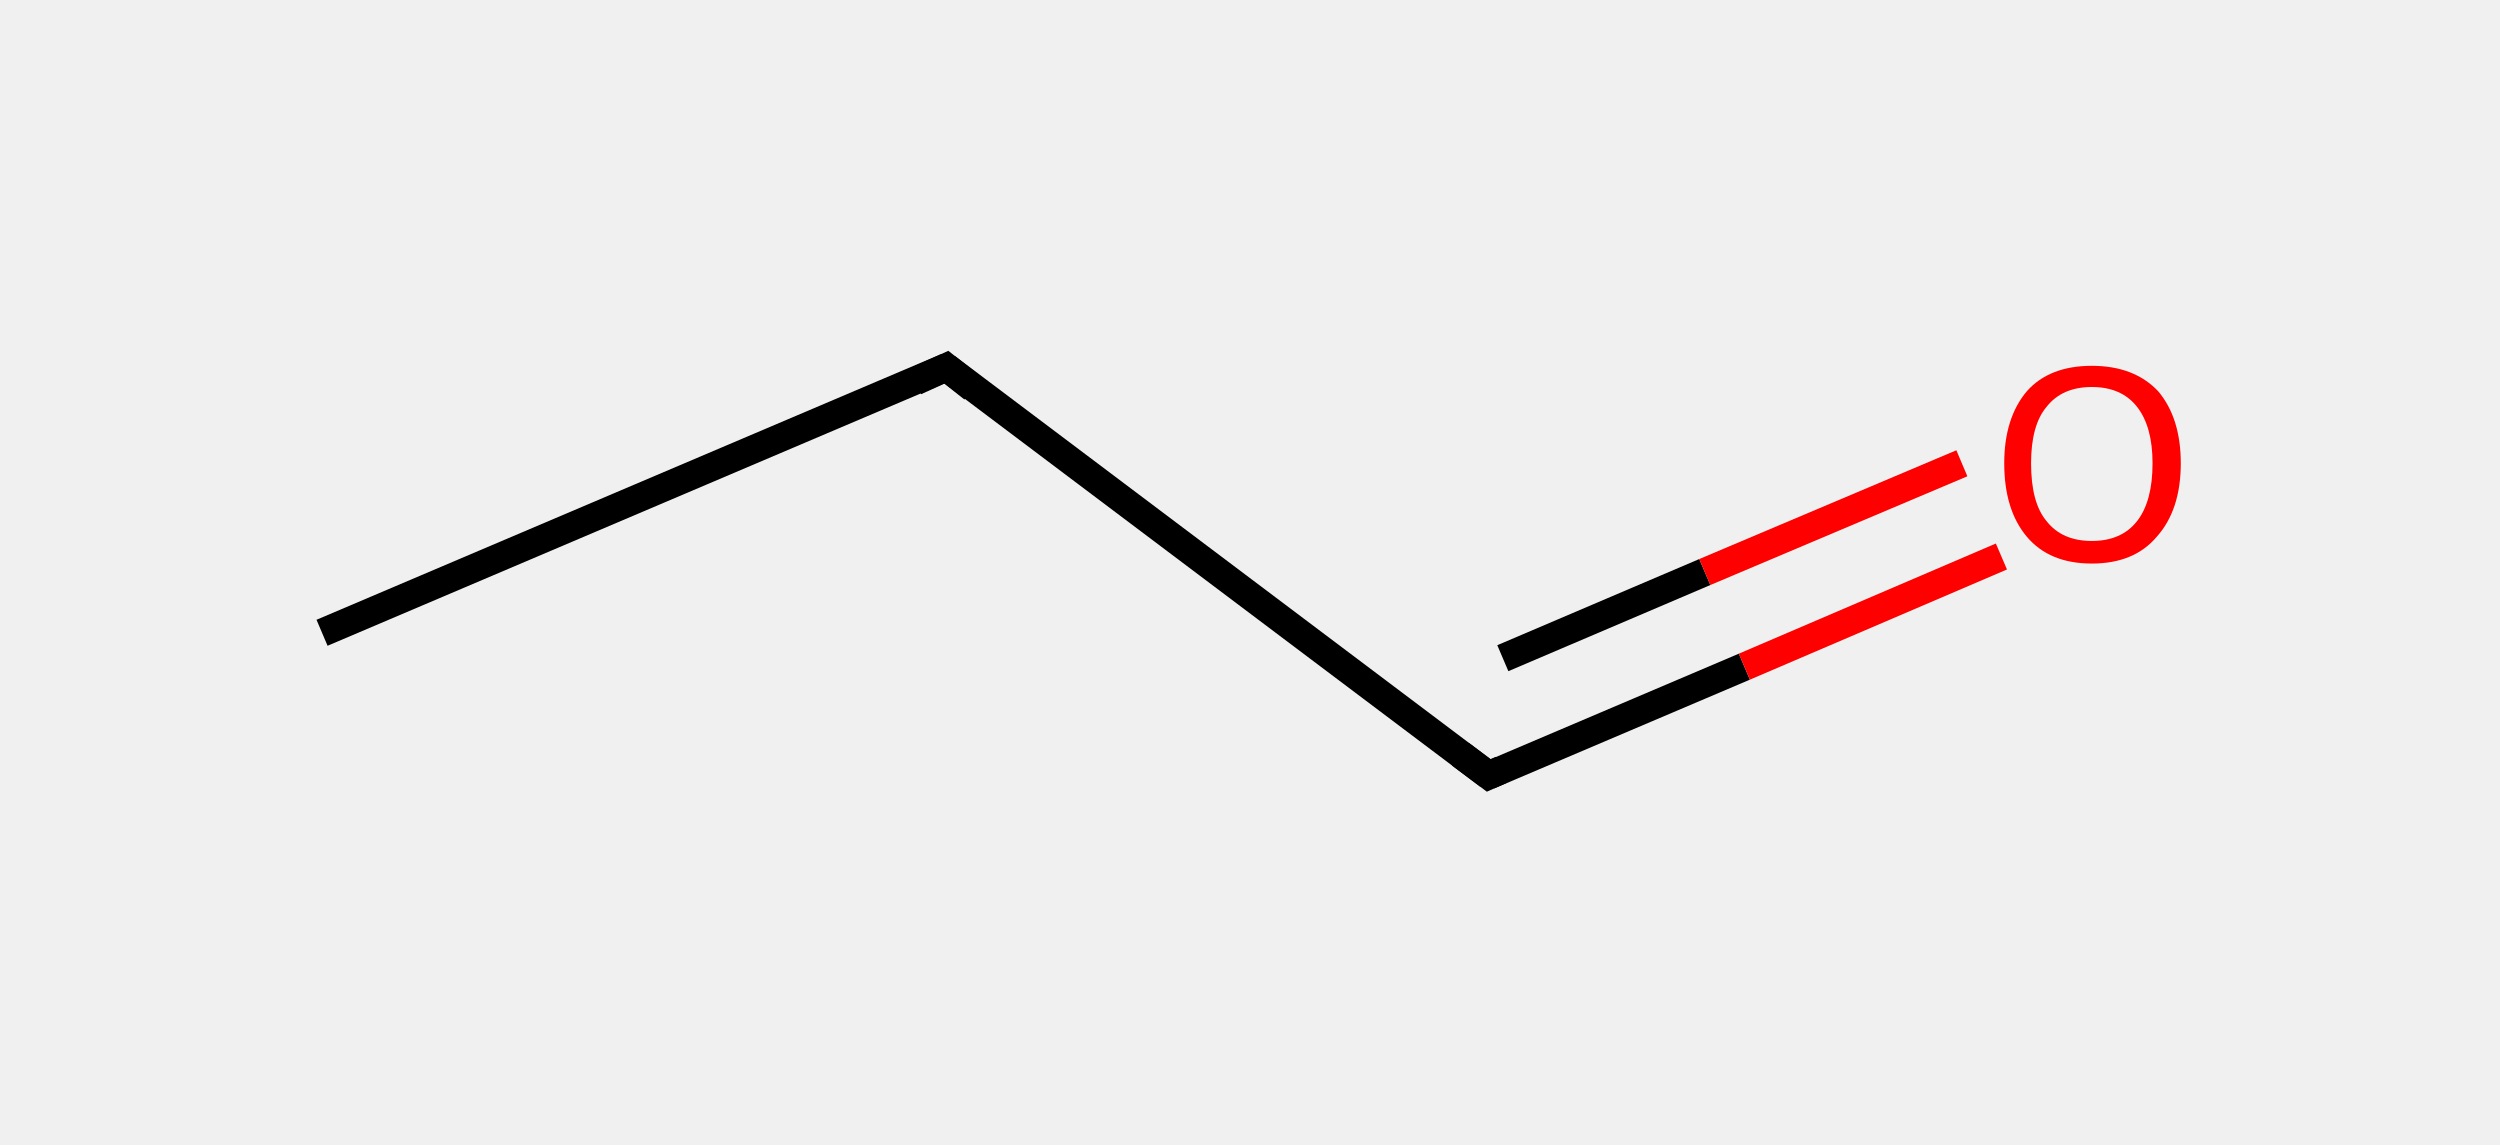
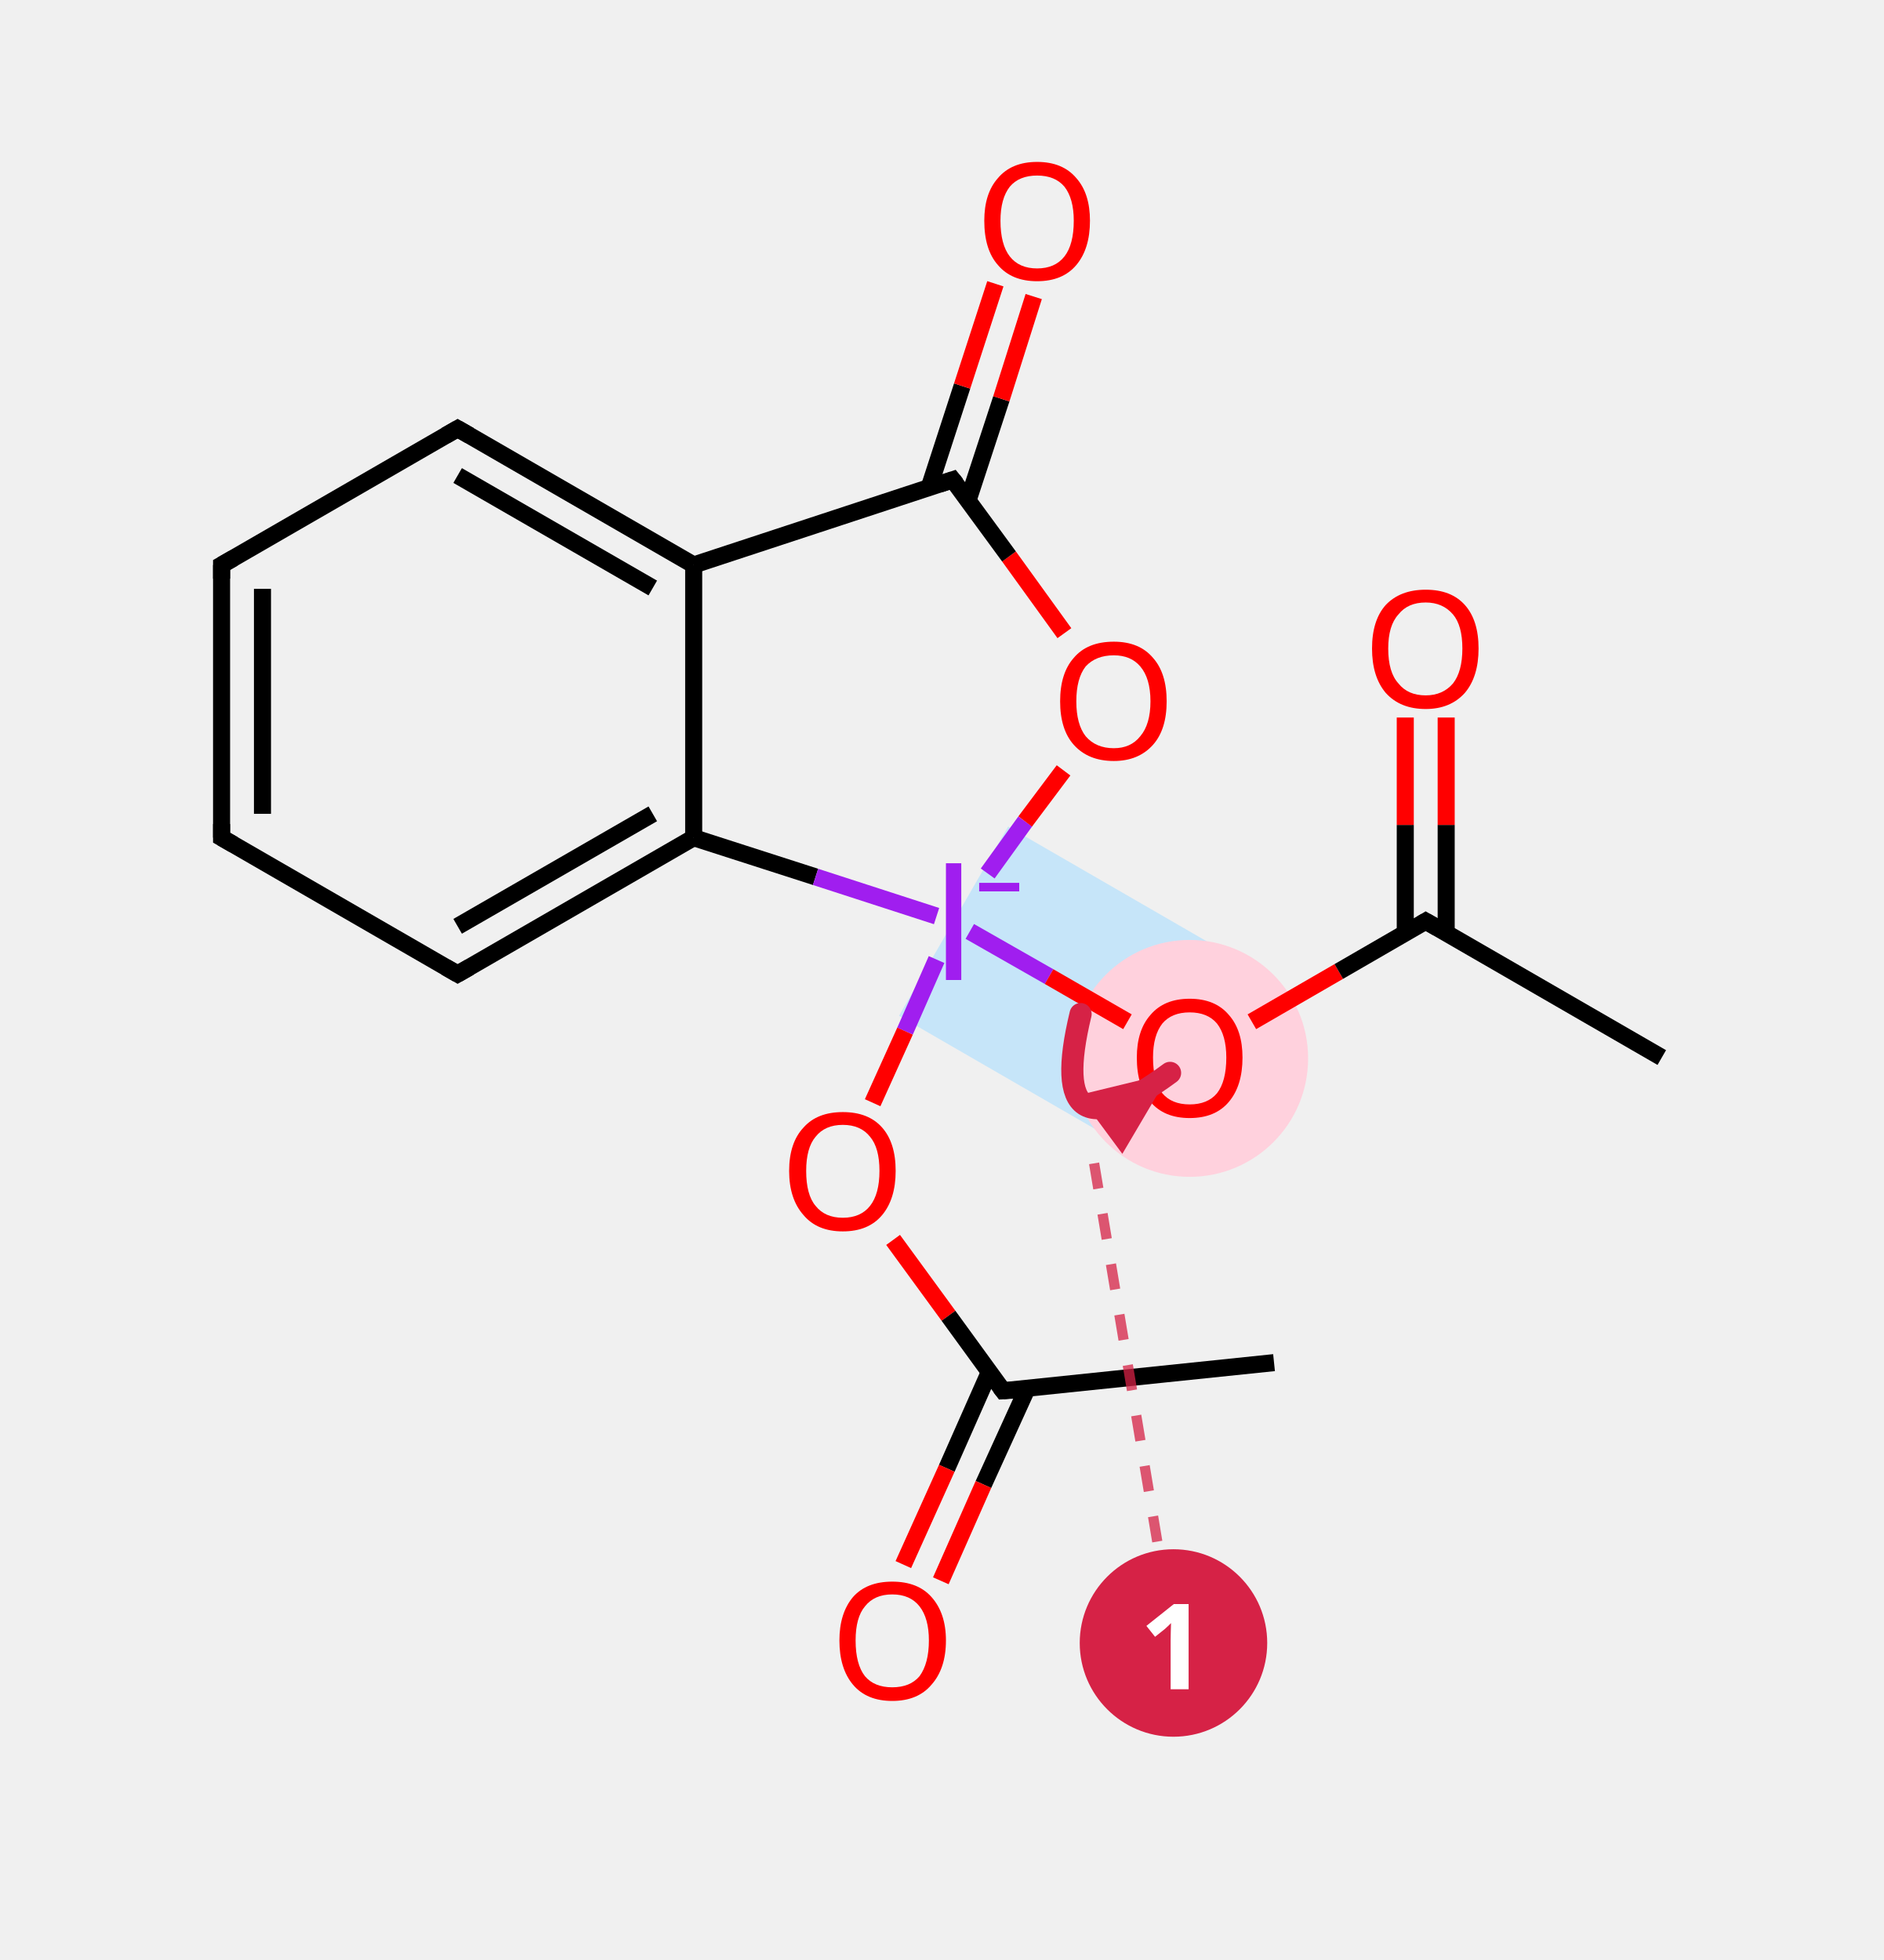
- <svg xmlns="http://www.w3.org/2000/svg" version="1.1" width="177px" height="81px" viewBox="4 4 177 81">
-   <g transform="translate(-27.4, -65.6)">
-     <path class="bond-0 atom-0 atom-1" d="M 54.2,114.4 L 98.4,95.6" style="fill:none;fill-rule:evenodd;stroke:#000000;stroke-width:2.0px;stroke-linecap:butt;stroke-linejoin:miter;stroke-opacity:1" />
-     <path class="bond-1 atom-1 atom-2" d="M 98.4,95.6 L 136.8,124.5" style="fill:none;fill-rule:evenodd;stroke:#000000;stroke-width:2.0px;stroke-linecap:butt;stroke-linejoin:miter;stroke-opacity:1" />
-     <path class="bond-2 atom-2 atom-3" d="M 136.8,124.5 L 154.9,116.8" style="fill:none;fill-rule:evenodd;stroke:#000000;stroke-width:2.0px;stroke-linecap:butt;stroke-linejoin:miter;stroke-opacity:1" />
-     <path class="bond-2 atom-2 atom-3" d="M 154.9,116.8 L 173.1,109.0" style="fill:none;fill-rule:evenodd;stroke:#FF0000;stroke-width:2.0px;stroke-linecap:butt;stroke-linejoin:miter;stroke-opacity:1" />
-     <path class="bond-2 atom-2 atom-3" d="M 137.8,116.2 L 152.1,110.1" style="fill:none;fill-rule:evenodd;stroke:#000000;stroke-width:2.0px;stroke-linecap:butt;stroke-linejoin:miter;stroke-opacity:1" />
-     <path class="bond-2 atom-2 atom-3" d="M 152.1,110.1 L 170.3,102.4" style="fill:none;fill-rule:evenodd;stroke:#FF0000;stroke-width:2.0px;stroke-linecap:butt;stroke-linejoin:miter;stroke-opacity:1" />
-     <path d="M 96.2,96.6 L 98.4,95.6 L 100.3,97.1" style="fill:none;stroke:#000000;stroke-width:2.0px;stroke-linecap:butt;stroke-linejoin:miter;stroke-miterlimit:10;stroke-opacity:1;" />
-     <path d="M 134.8,123.0 L 136.8,124.5 L 137.7,124.1" style="fill:none;stroke:#000000;stroke-width:2.0px;stroke-linecap:butt;stroke-linejoin:miter;stroke-miterlimit:10;stroke-opacity:1;" />
-     <path class="atom-3" d="M 173.3 102.4 Q 173.3 99.2, 174.9 97.3 Q 176.5 95.5, 179.5 95.5 Q 182.5 95.5, 184.2 97.3 Q 185.8 99.2, 185.8 102.4 Q 185.8 105.7, 184.1 107.6 Q 182.5 109.5, 179.5 109.5 Q 176.5 109.5, 174.9 107.6 Q 173.3 105.7, 173.3 102.4 M 179.5 107.9 Q 181.6 107.9, 182.7 106.5 Q 183.8 105.1, 183.8 102.4 Q 183.8 99.8, 182.7 98.4 Q 181.6 97.0, 179.5 97.0 Q 177.4 97.0, 176.3 98.4 Q 175.2 99.7, 175.2 102.4 Q 175.2 105.2, 176.3 106.5 Q 177.4 107.9, 179.5 107.9 " fill="#FF0000" />
+ <svg xmlns="http://www.w3.org/2000/svg" version="1.1" width="221px" height="230px" viewBox="4 4 221 230">
+   <g transform="translate(-5.5, 3.3)">
+     <path class="bond-0 atom-0 atom-1" d="M 127.8,97.7 L 155.5,113.7 L 142.7,135.9 L 115.0,119.9 Z" style="fill:#C6E5F9;fill-rule:evenodd;fill-opacity:1;stroke:#C6E5F9;stroke-width:0.0px;stroke-linecap:butt;stroke-linejoin:miter;stroke-miterlimit:10;stroke-opacity:1;" />
+     <ellipse cx="149.1" cy="124.9" rx="13.4" ry="13.4" class="atom-1" style="fill:#FFD1DD;fill-rule:evenodd;stroke:#FFD1DD;stroke-width:1.0px;stroke-linecap:butt;stroke-linejoin:miter;stroke-opacity:1" />
+     <path class="bond-0 atom-0 atom-1" d="M 123.3,110.0 L 132.6,115.3" style="fill:none;fill-rule:evenodd;stroke:#A01EEF;stroke-width:2.0px;stroke-linecap:butt;stroke-linejoin:miter;stroke-opacity:1" />
+     <path class="bond-0 atom-0 atom-1" d="M 132.6,115.3 L 141.8,120.6" style="fill:none;fill-rule:evenodd;stroke:#FF0000;stroke-width:2.0px;stroke-linecap:butt;stroke-linejoin:miter;stroke-opacity:1" />
+     <path class="bond-1 atom-1 atom-2" d="M 156.4,120.6 L 166.6,114.7" style="fill:none;fill-rule:evenodd;stroke:#FF0000;stroke-width:2.0px;stroke-linecap:butt;stroke-linejoin:miter;stroke-opacity:1" />
+     <path class="bond-1 atom-1 atom-2" d="M 166.6,114.7 L 176.8,108.8" style="fill:none;fill-rule:evenodd;stroke:#000000;stroke-width:2.0px;stroke-linecap:butt;stroke-linejoin:miter;stroke-opacity:1" />
+     <path class="bond-2 atom-2 atom-3" d="M 176.8,108.8 L 204.5,124.8" style="fill:none;fill-rule:evenodd;stroke:#000000;stroke-width:2.0px;stroke-linecap:butt;stroke-linejoin:miter;stroke-opacity:1" />
+     <path class="bond-3 atom-2 atom-4" d="M 179.2,110.2 L 179.2,97.5" style="fill:none;fill-rule:evenodd;stroke:#000000;stroke-width:2.0px;stroke-linecap:butt;stroke-linejoin:miter;stroke-opacity:1" />
+     <path class="bond-3 atom-2 atom-4" d="M 179.2,97.5 L 179.2,84.9" style="fill:none;fill-rule:evenodd;stroke:#FF0000;stroke-width:2.0px;stroke-linecap:butt;stroke-linejoin:miter;stroke-opacity:1" />
+     <path class="bond-3 atom-2 atom-4" d="M 174.4,110.2 L 174.4,97.5" style="fill:none;fill-rule:evenodd;stroke:#000000;stroke-width:2.0px;stroke-linecap:butt;stroke-linejoin:miter;stroke-opacity:1" />
+     <path class="bond-3 atom-2 atom-4" d="M 174.4,97.5 L 174.4,84.9" style="fill:none;fill-rule:evenodd;stroke:#FF0000;stroke-width:2.0px;stroke-linecap:butt;stroke-linejoin:miter;stroke-opacity:1" />
+     <path class="bond-4 atom-0 atom-5" d="M 119.4,113.3 L 115.7,121.7" style="fill:none;fill-rule:evenodd;stroke:#A01EEF;stroke-width:2.0px;stroke-linecap:butt;stroke-linejoin:miter;stroke-opacity:1" />
+     <path class="bond-4 atom-0 atom-5" d="M 115.7,121.7 L 111.9,130.1" style="fill:none;fill-rule:evenodd;stroke:#FF0000;stroke-width:2.0px;stroke-linecap:butt;stroke-linejoin:miter;stroke-opacity:1" />
+     <path class="bond-5 atom-5 atom-6" d="M 114.3,146.2 L 120.8,155.1" style="fill:none;fill-rule:evenodd;stroke:#FF0000;stroke-width:2.0px;stroke-linecap:butt;stroke-linejoin:miter;stroke-opacity:1" />
+     <path class="bond-5 atom-5 atom-6" d="M 120.8,155.1 L 127.2,163.9" style="fill:none;fill-rule:evenodd;stroke:#000000;stroke-width:2.0px;stroke-linecap:butt;stroke-linejoin:miter;stroke-opacity:1" />
+     <path class="bond-6 atom-6 atom-7" d="M 127.2,163.9 L 159.0,160.6" style="fill:none;fill-rule:evenodd;stroke:#000000;stroke-width:2.0px;stroke-linecap:butt;stroke-linejoin:miter;stroke-opacity:1" />
+     <path class="bond-7 atom-6 atom-8" d="M 125.6,161.7 L 120.6,173.0" style="fill:none;fill-rule:evenodd;stroke:#000000;stroke-width:2.0px;stroke-linecap:butt;stroke-linejoin:miter;stroke-opacity:1" />
+     <path class="bond-7 atom-6 atom-8" d="M 120.6,173.0 L 115.5,184.3" style="fill:none;fill-rule:evenodd;stroke:#FF0000;stroke-width:2.0px;stroke-linecap:butt;stroke-linejoin:miter;stroke-opacity:1" />
+     <path class="bond-7 atom-6 atom-8" d="M 130.0,163.7 L 124.9,174.9" style="fill:none;fill-rule:evenodd;stroke:#000000;stroke-width:2.0px;stroke-linecap:butt;stroke-linejoin:miter;stroke-opacity:1" />
+     <path class="bond-7 atom-6 atom-8" d="M 124.9,174.9 L 119.9,186.2" style="fill:none;fill-rule:evenodd;stroke:#FF0000;stroke-width:2.0px;stroke-linecap:butt;stroke-linejoin:miter;stroke-opacity:1" />
+     <path class="bond-8 atom-0 atom-9" d="M 125.4,103.2 L 129.8,97.1" style="fill:none;fill-rule:evenodd;stroke:#A01EEF;stroke-width:2.0px;stroke-linecap:butt;stroke-linejoin:miter;stroke-opacity:1" />
+     <path class="bond-8 atom-0 atom-9" d="M 129.8,97.1 L 134.3,91.1" style="fill:none;fill-rule:evenodd;stroke:#FF0000;stroke-width:2.0px;stroke-linecap:butt;stroke-linejoin:miter;stroke-opacity:1" />
+     <path class="bond-9 atom-9 atom-10" d="M 134.4,75.0 L 127.9,66.0" style="fill:none;fill-rule:evenodd;stroke:#FF0000;stroke-width:2.0px;stroke-linecap:butt;stroke-linejoin:miter;stroke-opacity:1" />
+     <path class="bond-9 atom-9 atom-10" d="M 127.9,66.0 L 121.3,57.0" style="fill:none;fill-rule:evenodd;stroke:#000000;stroke-width:2.0px;stroke-linecap:butt;stroke-linejoin:miter;stroke-opacity:1" />
+     <path class="bond-10 atom-10 atom-11" d="M 123.1,59.4 L 127.0,47.5" style="fill:none;fill-rule:evenodd;stroke:#000000;stroke-width:2.0px;stroke-linecap:butt;stroke-linejoin:miter;stroke-opacity:1" />
+     <path class="bond-10 atom-10 atom-11" d="M 127.0,47.5 L 130.8,35.5" style="fill:none;fill-rule:evenodd;stroke:#FF0000;stroke-width:2.0px;stroke-linecap:butt;stroke-linejoin:miter;stroke-opacity:1" />
+     <path class="bond-10 atom-10 atom-11" d="M 118.5,58.0 L 122.4,46.0" style="fill:none;fill-rule:evenodd;stroke:#000000;stroke-width:2.0px;stroke-linecap:butt;stroke-linejoin:miter;stroke-opacity:1" />
+     <path class="bond-10 atom-10 atom-11" d="M 122.4,46.0 L 126.3,34.0" style="fill:none;fill-rule:evenodd;stroke:#FF0000;stroke-width:2.0px;stroke-linecap:butt;stroke-linejoin:miter;stroke-opacity:1" />
+     <path class="bond-11 atom-10 atom-12" d="M 121.3,57.0 L 90.9,67.0" style="fill:none;fill-rule:evenodd;stroke:#000000;stroke-width:2.0px;stroke-linecap:butt;stroke-linejoin:miter;stroke-opacity:1" />
+     <path class="bond-12 atom-12 atom-13" d="M 90.9,67.0 L 63.2,51.0" style="fill:none;fill-rule:evenodd;stroke:#000000;stroke-width:2.0px;stroke-linecap:butt;stroke-linejoin:miter;stroke-opacity:1" />
+     <path class="bond-12 atom-12 atom-13" d="M 86.1,69.7 L 63.2,56.5" style="fill:none;fill-rule:evenodd;stroke:#000000;stroke-width:2.0px;stroke-linecap:butt;stroke-linejoin:miter;stroke-opacity:1" />
+     <path class="bond-13 atom-13 atom-14" d="M 63.2,51.0 L 35.5,67.0" style="fill:none;fill-rule:evenodd;stroke:#000000;stroke-width:2.0px;stroke-linecap:butt;stroke-linejoin:miter;stroke-opacity:1" />
+     <path class="bond-14 atom-14 atom-15" d="M 35.5,67.0 L 35.5,99.0" style="fill:none;fill-rule:evenodd;stroke:#000000;stroke-width:2.0px;stroke-linecap:butt;stroke-linejoin:miter;stroke-opacity:1" />
+     <path class="bond-14 atom-14 atom-15" d="M 40.3,69.8 L 40.3,96.2" style="fill:none;fill-rule:evenodd;stroke:#000000;stroke-width:2.0px;stroke-linecap:butt;stroke-linejoin:miter;stroke-opacity:1" />
+     <path class="bond-15 atom-15 atom-16" d="M 35.5,99.0 L 63.2,115.0" style="fill:none;fill-rule:evenodd;stroke:#000000;stroke-width:2.0px;stroke-linecap:butt;stroke-linejoin:miter;stroke-opacity:1" />
+     <path class="bond-16 atom-16 atom-17" d="M 63.2,115.0 L 90.9,99.0" style="fill:none;fill-rule:evenodd;stroke:#000000;stroke-width:2.0px;stroke-linecap:butt;stroke-linejoin:miter;stroke-opacity:1" />
+     <path class="bond-16 atom-16 atom-17" d="M 63.2,109.4 L 86.1,96.2" style="fill:none;fill-rule:evenodd;stroke:#000000;stroke-width:2.0px;stroke-linecap:butt;stroke-linejoin:miter;stroke-opacity:1" />
+     <path class="bond-17 atom-17 atom-0" d="M 90.9,99.0 L 105.2,103.6" style="fill:none;fill-rule:evenodd;stroke:#000000;stroke-width:2.0px;stroke-linecap:butt;stroke-linejoin:miter;stroke-opacity:1" />
+     <path class="bond-17 atom-17 atom-0" d="M 105.2,103.6 L 119.4,108.2" style="fill:none;fill-rule:evenodd;stroke:#A01EEF;stroke-width:2.0px;stroke-linecap:butt;stroke-linejoin:miter;stroke-opacity:1" />
+     <path class="bond-18 atom-17 atom-12" d="M 90.9,99.0 L 90.9,67.0" style="fill:none;fill-rule:evenodd;stroke:#000000;stroke-width:2.0px;stroke-linecap:butt;stroke-linejoin:miter;stroke-opacity:1" />
+     <path d="M 176.3,109.1 L 176.8,108.8 L 178.2,109.6" style="fill:none;stroke:#000000;stroke-width:2.0px;stroke-linecap:butt;stroke-linejoin:miter;stroke-miterlimit:10;stroke-opacity:1;" />
+     <path d="M 126.9,163.5 L 127.2,163.9 L 128.8,163.8" style="fill:none;stroke:#000000;stroke-width:2.0px;stroke-linecap:butt;stroke-linejoin:miter;stroke-miterlimit:10;stroke-opacity:1;" />
+     <path d="M 121.7,57.5 L 121.3,57.0 L 119.8,57.5" style="fill:none;stroke:#000000;stroke-width:2.0px;stroke-linecap:butt;stroke-linejoin:miter;stroke-miterlimit:10;stroke-opacity:1;" />
+     <path d="M 64.6,51.8 L 63.2,51.0 L 61.8,51.8" style="fill:none;stroke:#000000;stroke-width:2.0px;stroke-linecap:butt;stroke-linejoin:miter;stroke-miterlimit:10;stroke-opacity:1;" />
+     <path d="M 36.9,66.2 L 35.5,67.0 L 35.5,68.6" style="fill:none;stroke:#000000;stroke-width:2.0px;stroke-linecap:butt;stroke-linejoin:miter;stroke-miterlimit:10;stroke-opacity:1;" />
+     <path d="M 35.5,97.4 L 35.5,99.0 L 36.9,99.8" style="fill:none;stroke:#000000;stroke-width:2.0px;stroke-linecap:butt;stroke-linejoin:miter;stroke-miterlimit:10;stroke-opacity:1;" />
+     <path d="M 61.8,114.2 L 63.2,115.0 L 64.6,114.2" style="fill:none;stroke:#000000;stroke-width:2.0px;stroke-linecap:butt;stroke-linejoin:miter;stroke-miterlimit:10;stroke-opacity:1;" />
+     <path class="atom-0" d="M 120.5 102.0 L 122.3 102.0 L 122.3 115.7 L 120.5 115.7 L 120.5 102.0 " fill="#A01EEF" />
+     <path class="atom-0" d="M 124.4 104.3 L 129.1 104.3 L 129.1 105.3 L 124.4 105.3 L 124.4 104.3 " fill="#A01EEF" />
+     <path class="atom-1" d="M 142.9 124.8 Q 142.9 121.6, 144.5 119.8 Q 146.1 117.9, 149.1 117.9 Q 152.1 117.9, 153.7 119.8 Q 155.3 121.6, 155.3 124.8 Q 155.3 128.1, 153.7 130.0 Q 152.1 131.9, 149.1 131.9 Q 146.1 131.9, 144.5 130.0 Q 142.9 128.2, 142.9 124.8 M 149.1 130.3 Q 151.2 130.3, 152.3 129.0 Q 153.4 127.6, 153.4 124.8 Q 153.4 122.2, 152.3 120.8 Q 151.2 119.5, 149.1 119.5 Q 147.0 119.5, 145.9 120.8 Q 144.8 122.2, 144.8 124.8 Q 144.8 127.6, 145.9 129.0 Q 147.0 130.3, 149.1 130.3 " fill="#FF0000" />
+     <path class="atom-4" d="M 170.5 76.8 Q 170.5 73.5, 172.1 71.7 Q 173.8 69.9, 176.8 69.9 Q 179.8 69.9, 181.4 71.7 Q 183.0 73.5, 183.0 76.8 Q 183.0 80.1, 181.4 82.0 Q 179.7 83.9, 176.8 83.9 Q 173.8 83.9, 172.1 82.0 Q 170.5 80.1, 170.5 76.8 M 176.8 82.3 Q 178.8 82.3, 180.0 80.9 Q 181.1 79.5, 181.1 76.8 Q 181.1 74.1, 180.0 72.8 Q 178.8 71.4, 176.8 71.4 Q 174.7 71.4, 173.6 72.8 Q 172.4 74.1, 172.4 76.8 Q 172.4 79.6, 173.6 80.9 Q 174.7 82.3, 176.8 82.3 " fill="#FF0000" />
+     <path class="atom-5" d="M 102.1 138.1 Q 102.1 134.8, 103.8 133.0 Q 105.4 131.2, 108.4 131.2 Q 111.4 131.2, 113.0 133.0 Q 114.6 134.8, 114.6 138.1 Q 114.6 141.4, 113.0 143.3 Q 111.4 145.2, 108.4 145.2 Q 105.4 145.2, 103.8 143.3 Q 102.1 141.4, 102.1 138.1 M 108.4 143.6 Q 110.5 143.6, 111.6 142.2 Q 112.7 140.8, 112.7 138.1 Q 112.7 135.4, 111.6 134.1 Q 110.5 132.7, 108.4 132.7 Q 106.3 132.7, 105.2 134.1 Q 104.1 135.4, 104.1 138.1 Q 104.1 140.9, 105.2 142.2 Q 106.3 143.6, 108.4 143.6 " fill="#FF0000" />
+     <path class="atom-8" d="M 108.0 193.2 Q 108.0 190.0, 109.6 188.1 Q 111.2 186.3, 114.2 186.3 Q 117.2 186.3, 118.8 188.1 Q 120.5 190.0, 120.5 193.2 Q 120.5 196.5, 118.8 198.4 Q 117.2 200.3, 114.2 200.3 Q 111.2 200.3, 109.6 198.4 Q 108.0 196.5, 108.0 193.2 M 114.2 198.7 Q 116.3 198.7, 117.4 197.4 Q 118.5 195.9, 118.5 193.2 Q 118.5 190.6, 117.4 189.2 Q 116.3 187.8, 114.2 187.8 Q 112.1 187.8, 111.0 189.2 Q 109.9 190.5, 109.9 193.2 Q 109.9 196.0, 111.0 197.4 Q 112.1 198.7, 114.2 198.7 " fill="#FF0000" />
+     <path class="atom-9" d="M 133.9 83.0 Q 133.9 79.7, 135.5 77.9 Q 137.1 76.0, 140.2 76.0 Q 143.2 76.0, 144.8 77.9 Q 146.4 79.7, 146.4 83.0 Q 146.4 86.3, 144.8 88.1 Q 143.1 90.0, 140.2 90.0 Q 137.2 90.0, 135.5 88.1 Q 133.9 86.3, 133.9 83.0 M 140.2 88.5 Q 142.2 88.5, 143.3 87.1 Q 144.5 85.7, 144.5 83.0 Q 144.5 80.3, 143.3 78.9 Q 142.2 77.6, 140.2 77.6 Q 138.1 77.6, 136.9 78.9 Q 135.8 80.3, 135.8 83.0 Q 135.8 85.7, 136.9 87.1 Q 138.1 88.5, 140.2 88.5 " fill="#FF0000" />
+     <path class="atom-11" d="M 125.0 26.6 Q 125.0 23.4, 126.6 21.6 Q 128.2 19.7, 131.2 19.7 Q 134.2 19.7, 135.8 21.6 Q 137.4 23.4, 137.4 26.6 Q 137.4 29.9, 135.8 31.8 Q 134.2 33.7, 131.2 33.7 Q 128.2 33.7, 126.6 31.8 Q 125.0 30.0, 125.0 26.6 M 131.2 32.2 Q 133.3 32.2, 134.4 30.8 Q 135.5 29.4, 135.5 26.6 Q 135.5 24.0, 134.4 22.6 Q 133.3 21.3, 131.2 21.3 Q 129.1 21.3, 128.0 22.6 Q 126.9 24.0, 126.9 26.6 Q 126.9 29.4, 128.0 30.8 Q 129.1 32.2, 131.2 32.2 " fill="#FF0000" />
  </g>
+   <line x1="139.8" y1="184.9" x2="131.9" y2="137.6" stroke="#D62246" stroke-width="1.2" stroke-dasharray="3 3" opacity="0.75" />
+   <path d="M 130.8,123.0 Q 126.5,140.8 141.3,129.9" fill="none" stroke="#D62246" stroke-width="2.6" stroke-linecap="round" />
+   <polygon points="141.3,129.9 135.7,139.4 130.6,132.5" fill="#D62246" />
+   <circle cx="141.7" cy="196.8" r="11" fill="#D62246" />
+   <text x="141.7" y="196.8" text-anchor="middle" dominant-baseline="central" font-family="Karla, sans-serif" font-size="14" font-weight="700" fill="#FFFFFF">1</text>
</svg>
